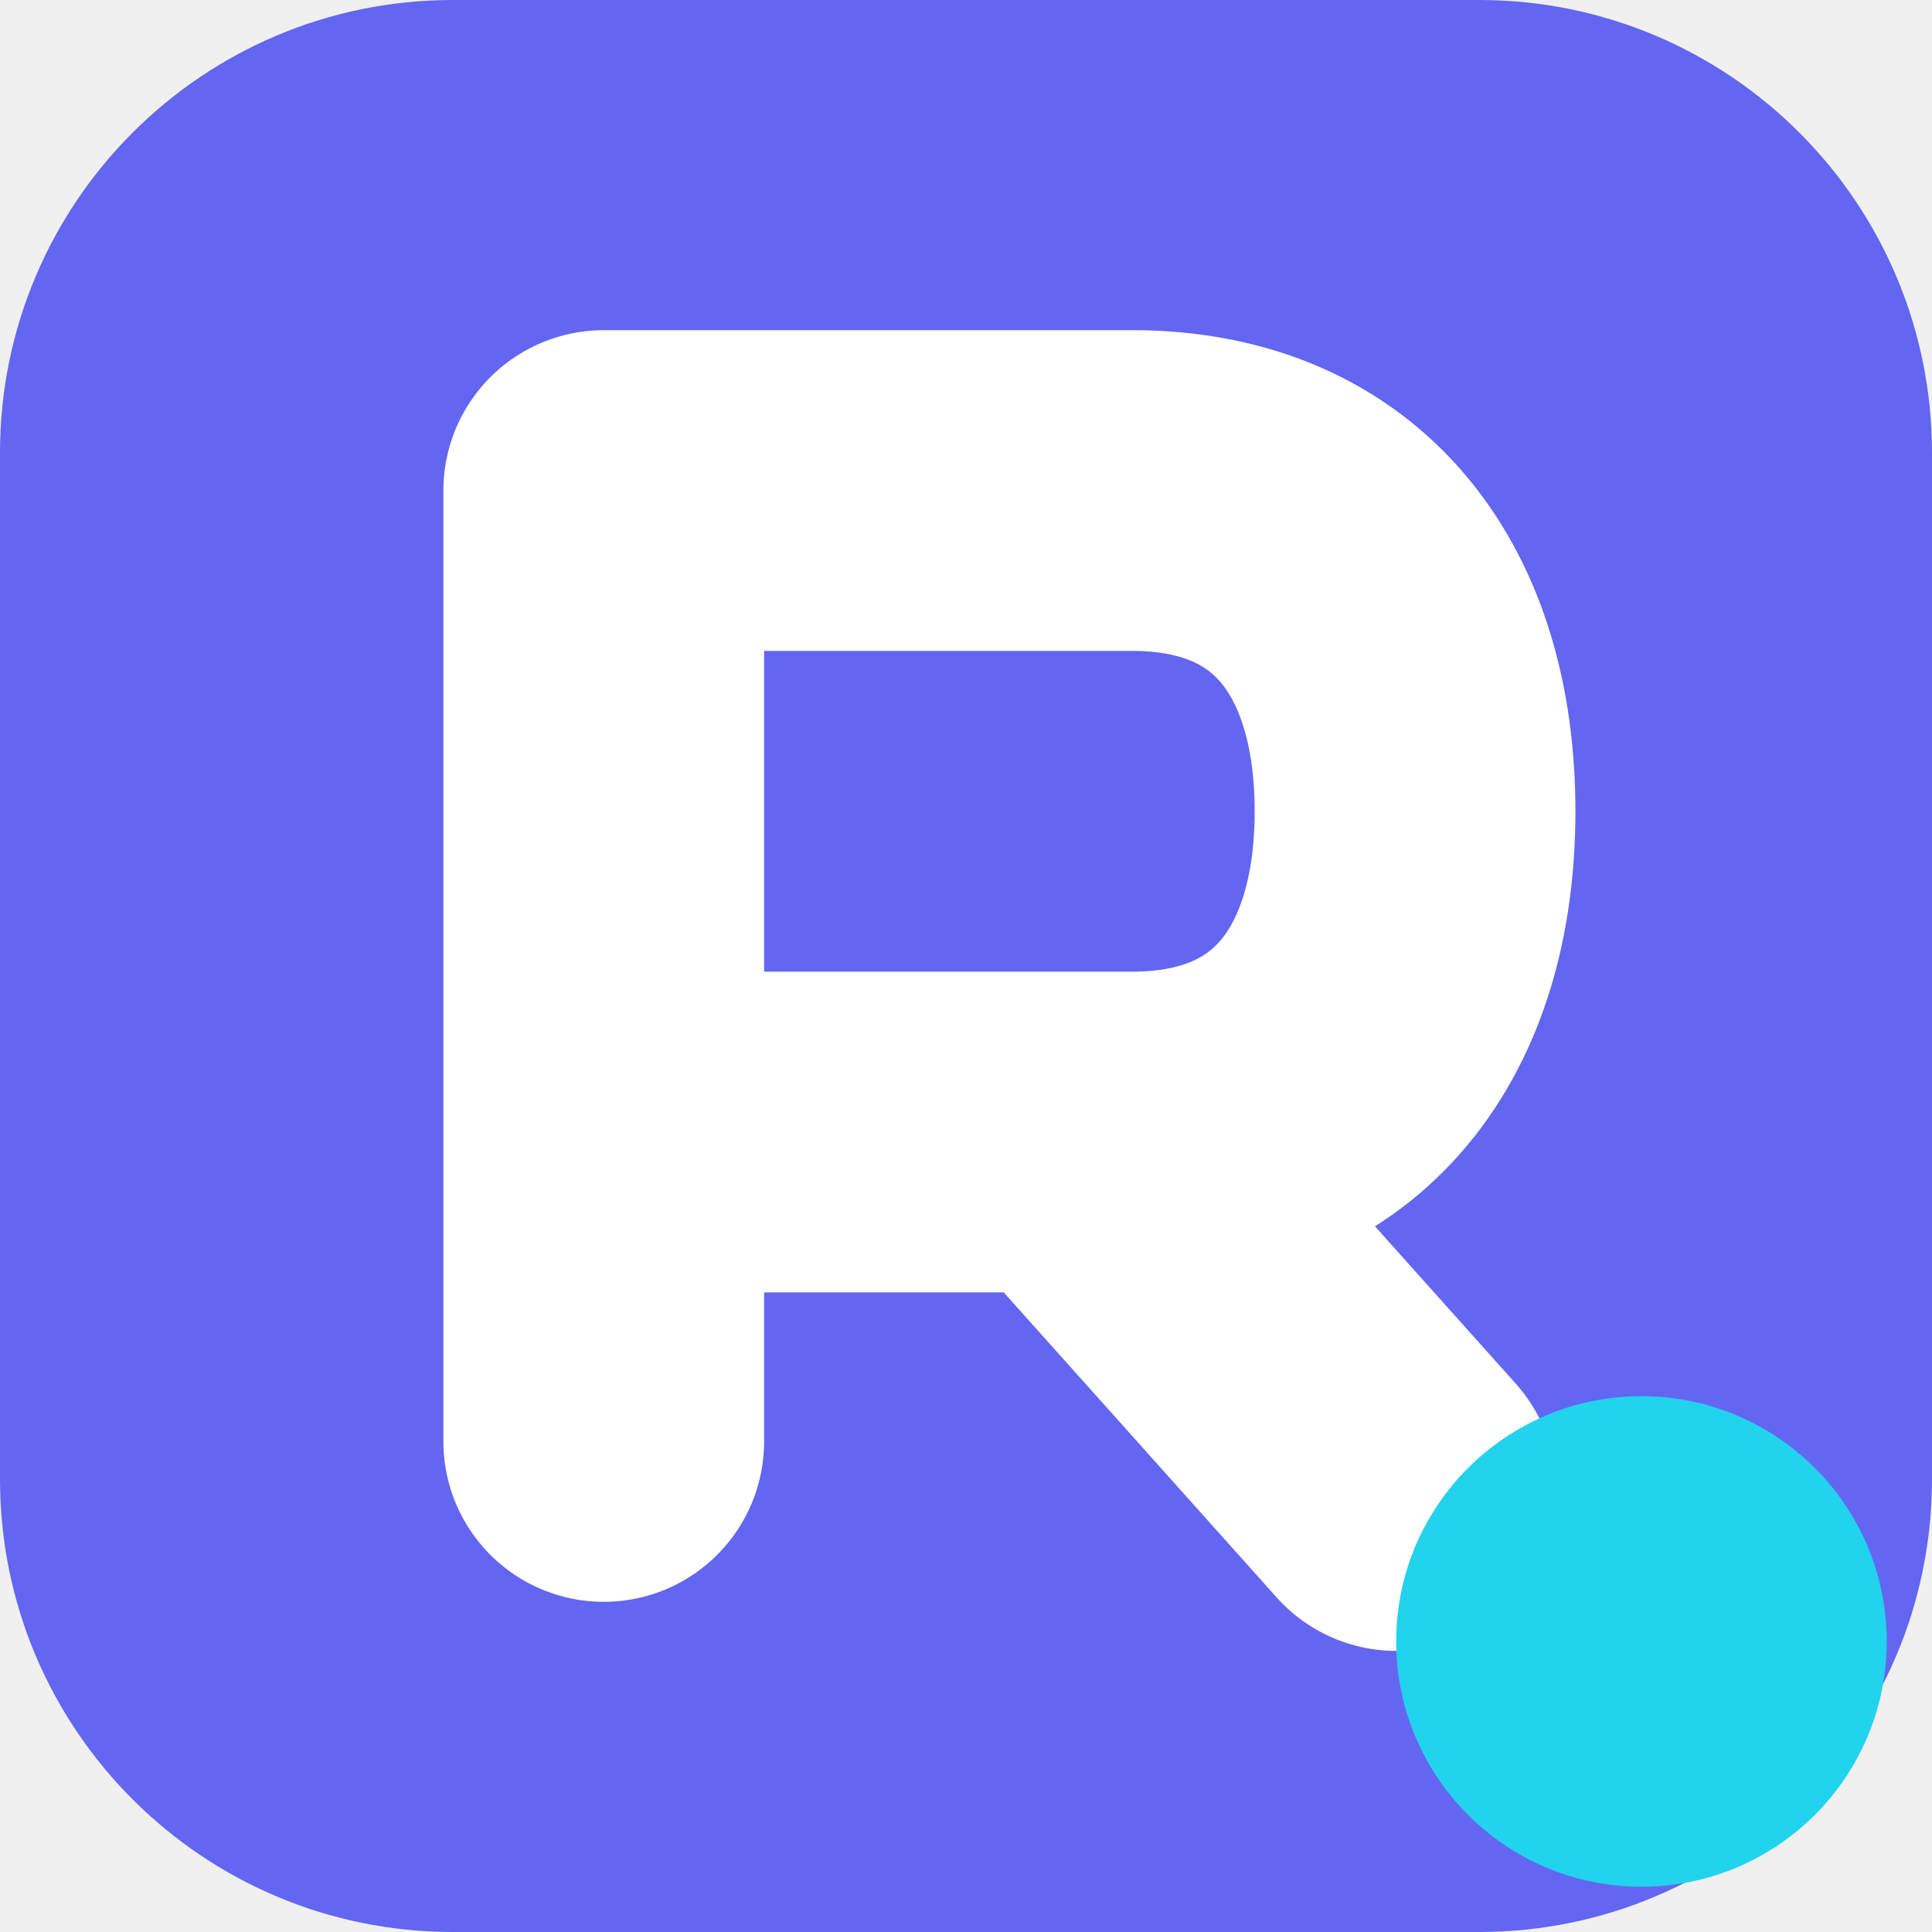
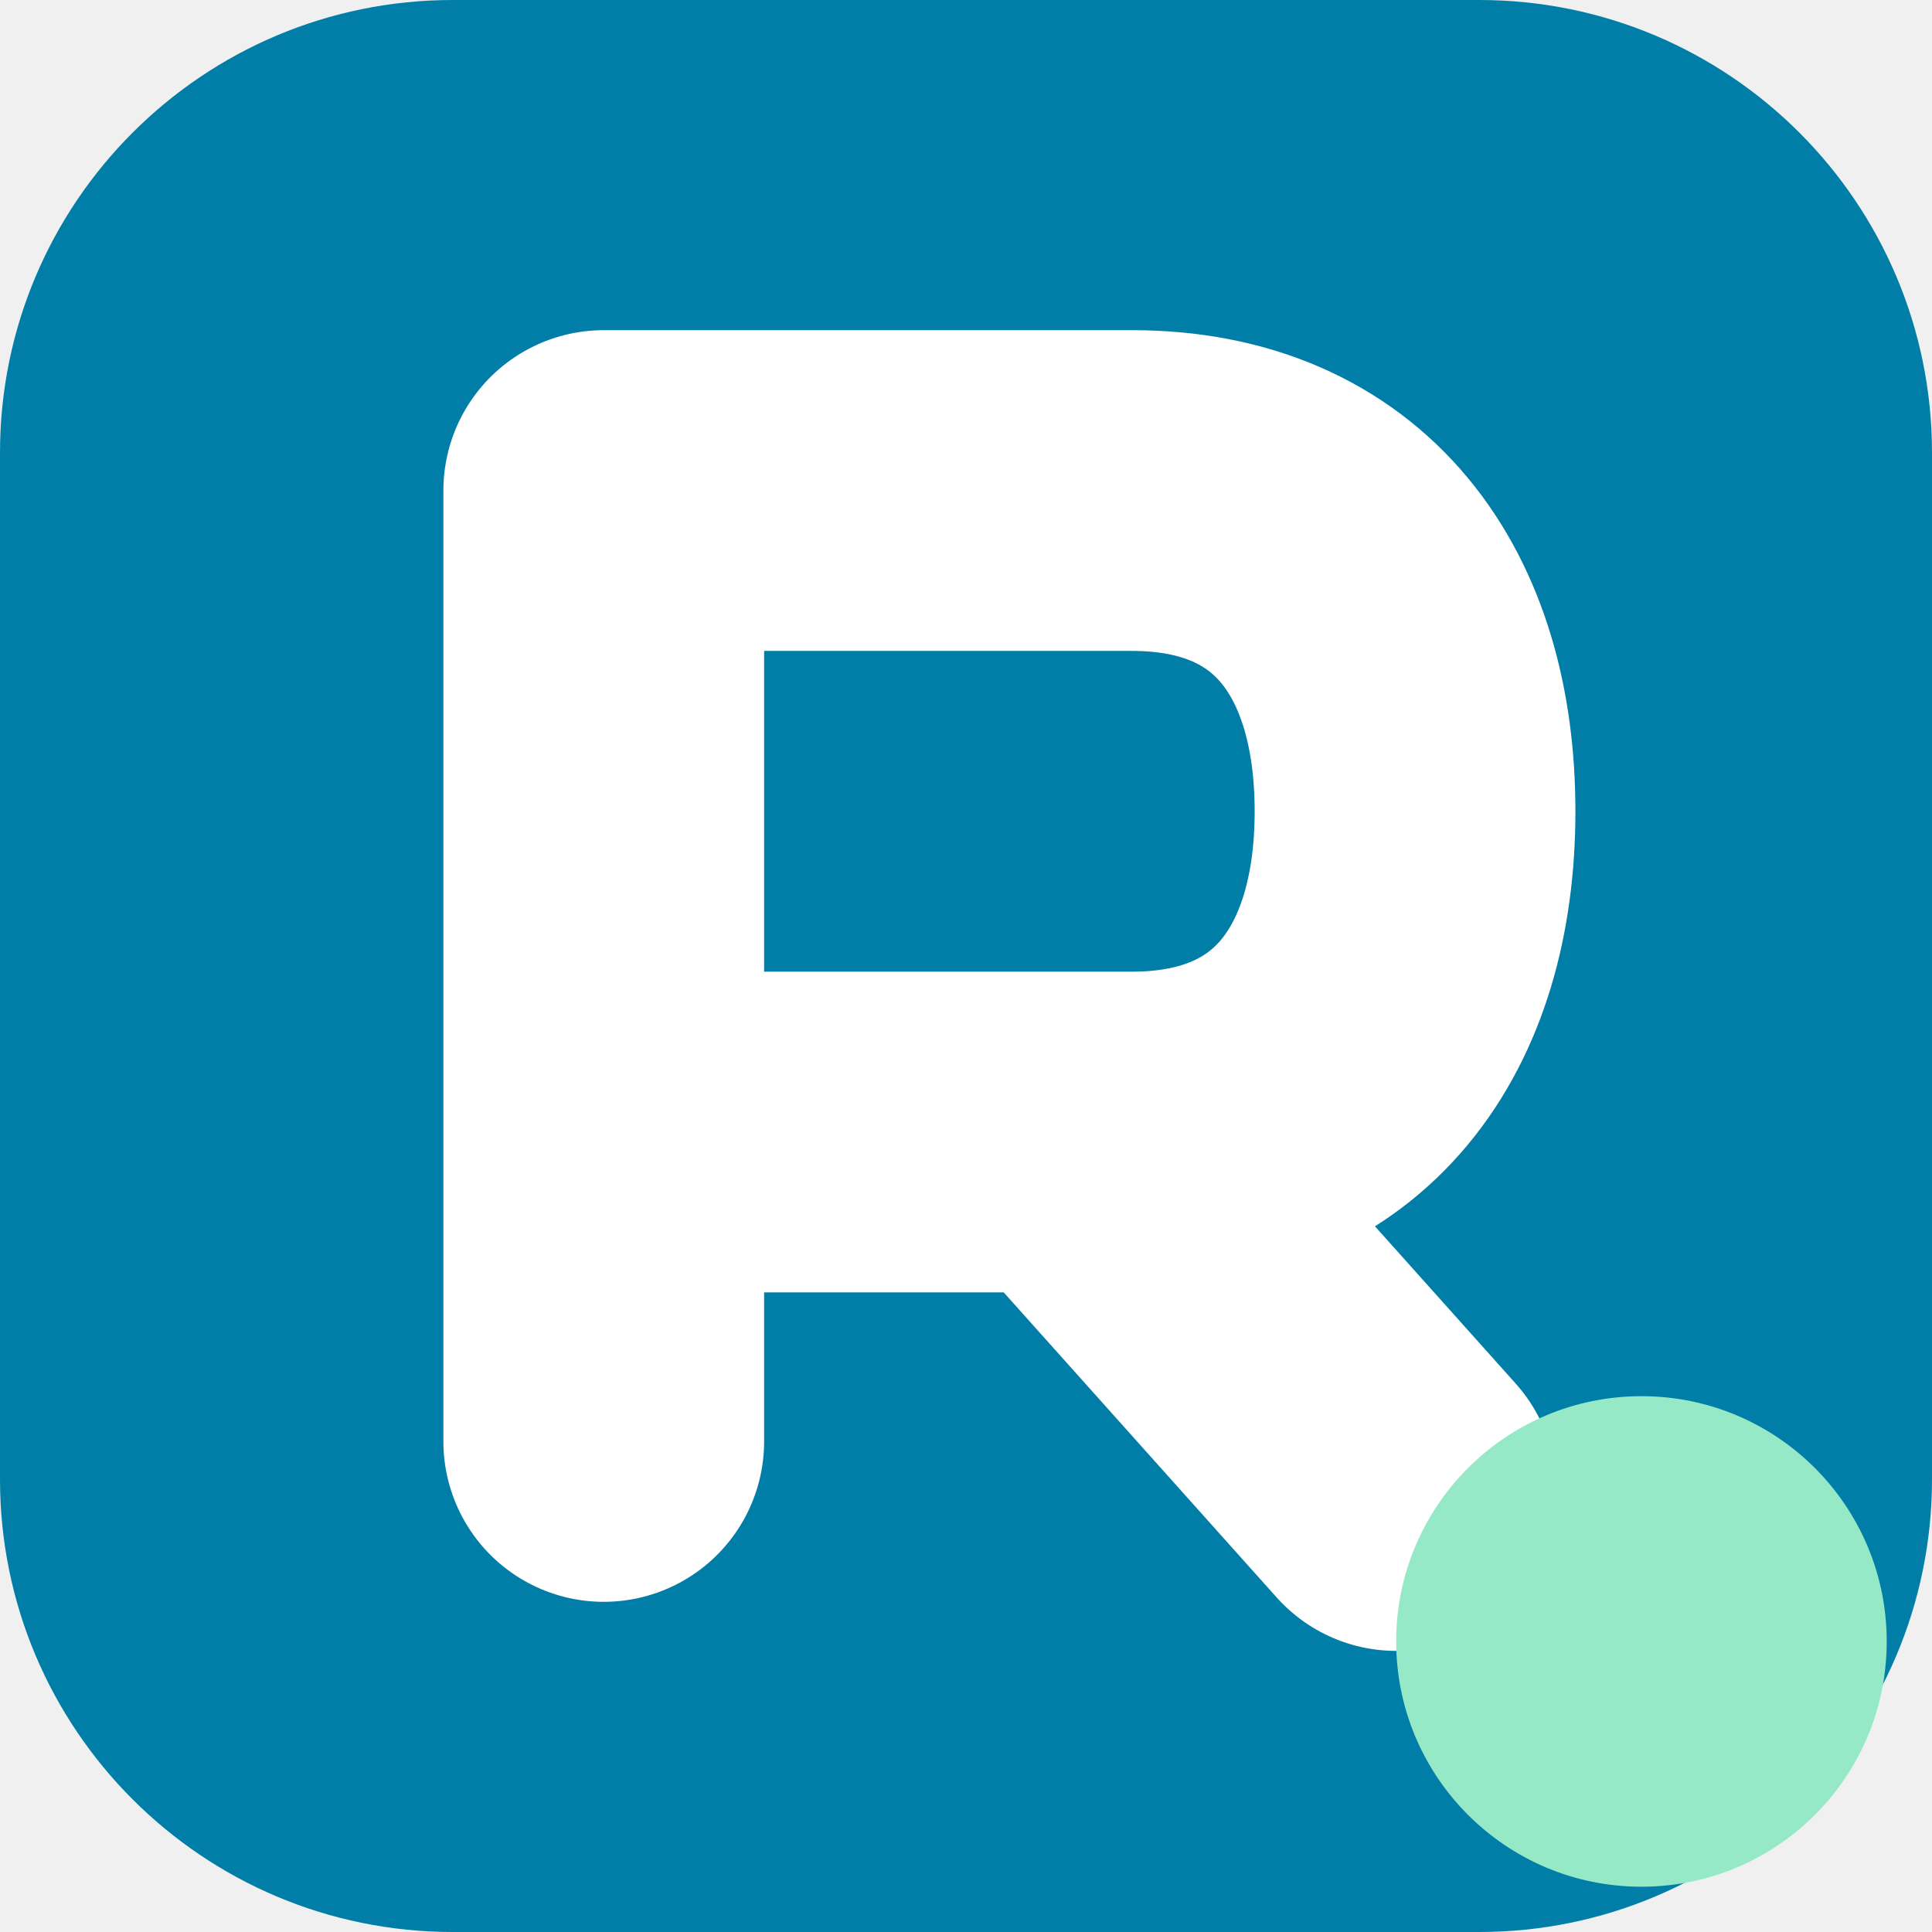
<svg xmlns="http://www.w3.org/2000/svg" width="512" height="512" viewBox="0 0 512 512" fill="none">
-   <rect width="512" height="512" rx="120" fill="#6366F1" />
+   <rect width="512" height="512" rx="120" fill="#007EA8" />
  <path d="M160 130V382M160 130H300C350 130 375 165 375 215C375 265 350 300 300 300H160M285 300L370 395" stroke="white" stroke-width="85" stroke-linecap="round" stroke-linejoin="round" />
-   <circle cx="435" cy="435" r="65" fill="#22D3EE" />
+   <circle cx="435" cy="435" r="65" fill="#95E9C6" />
</svg>
